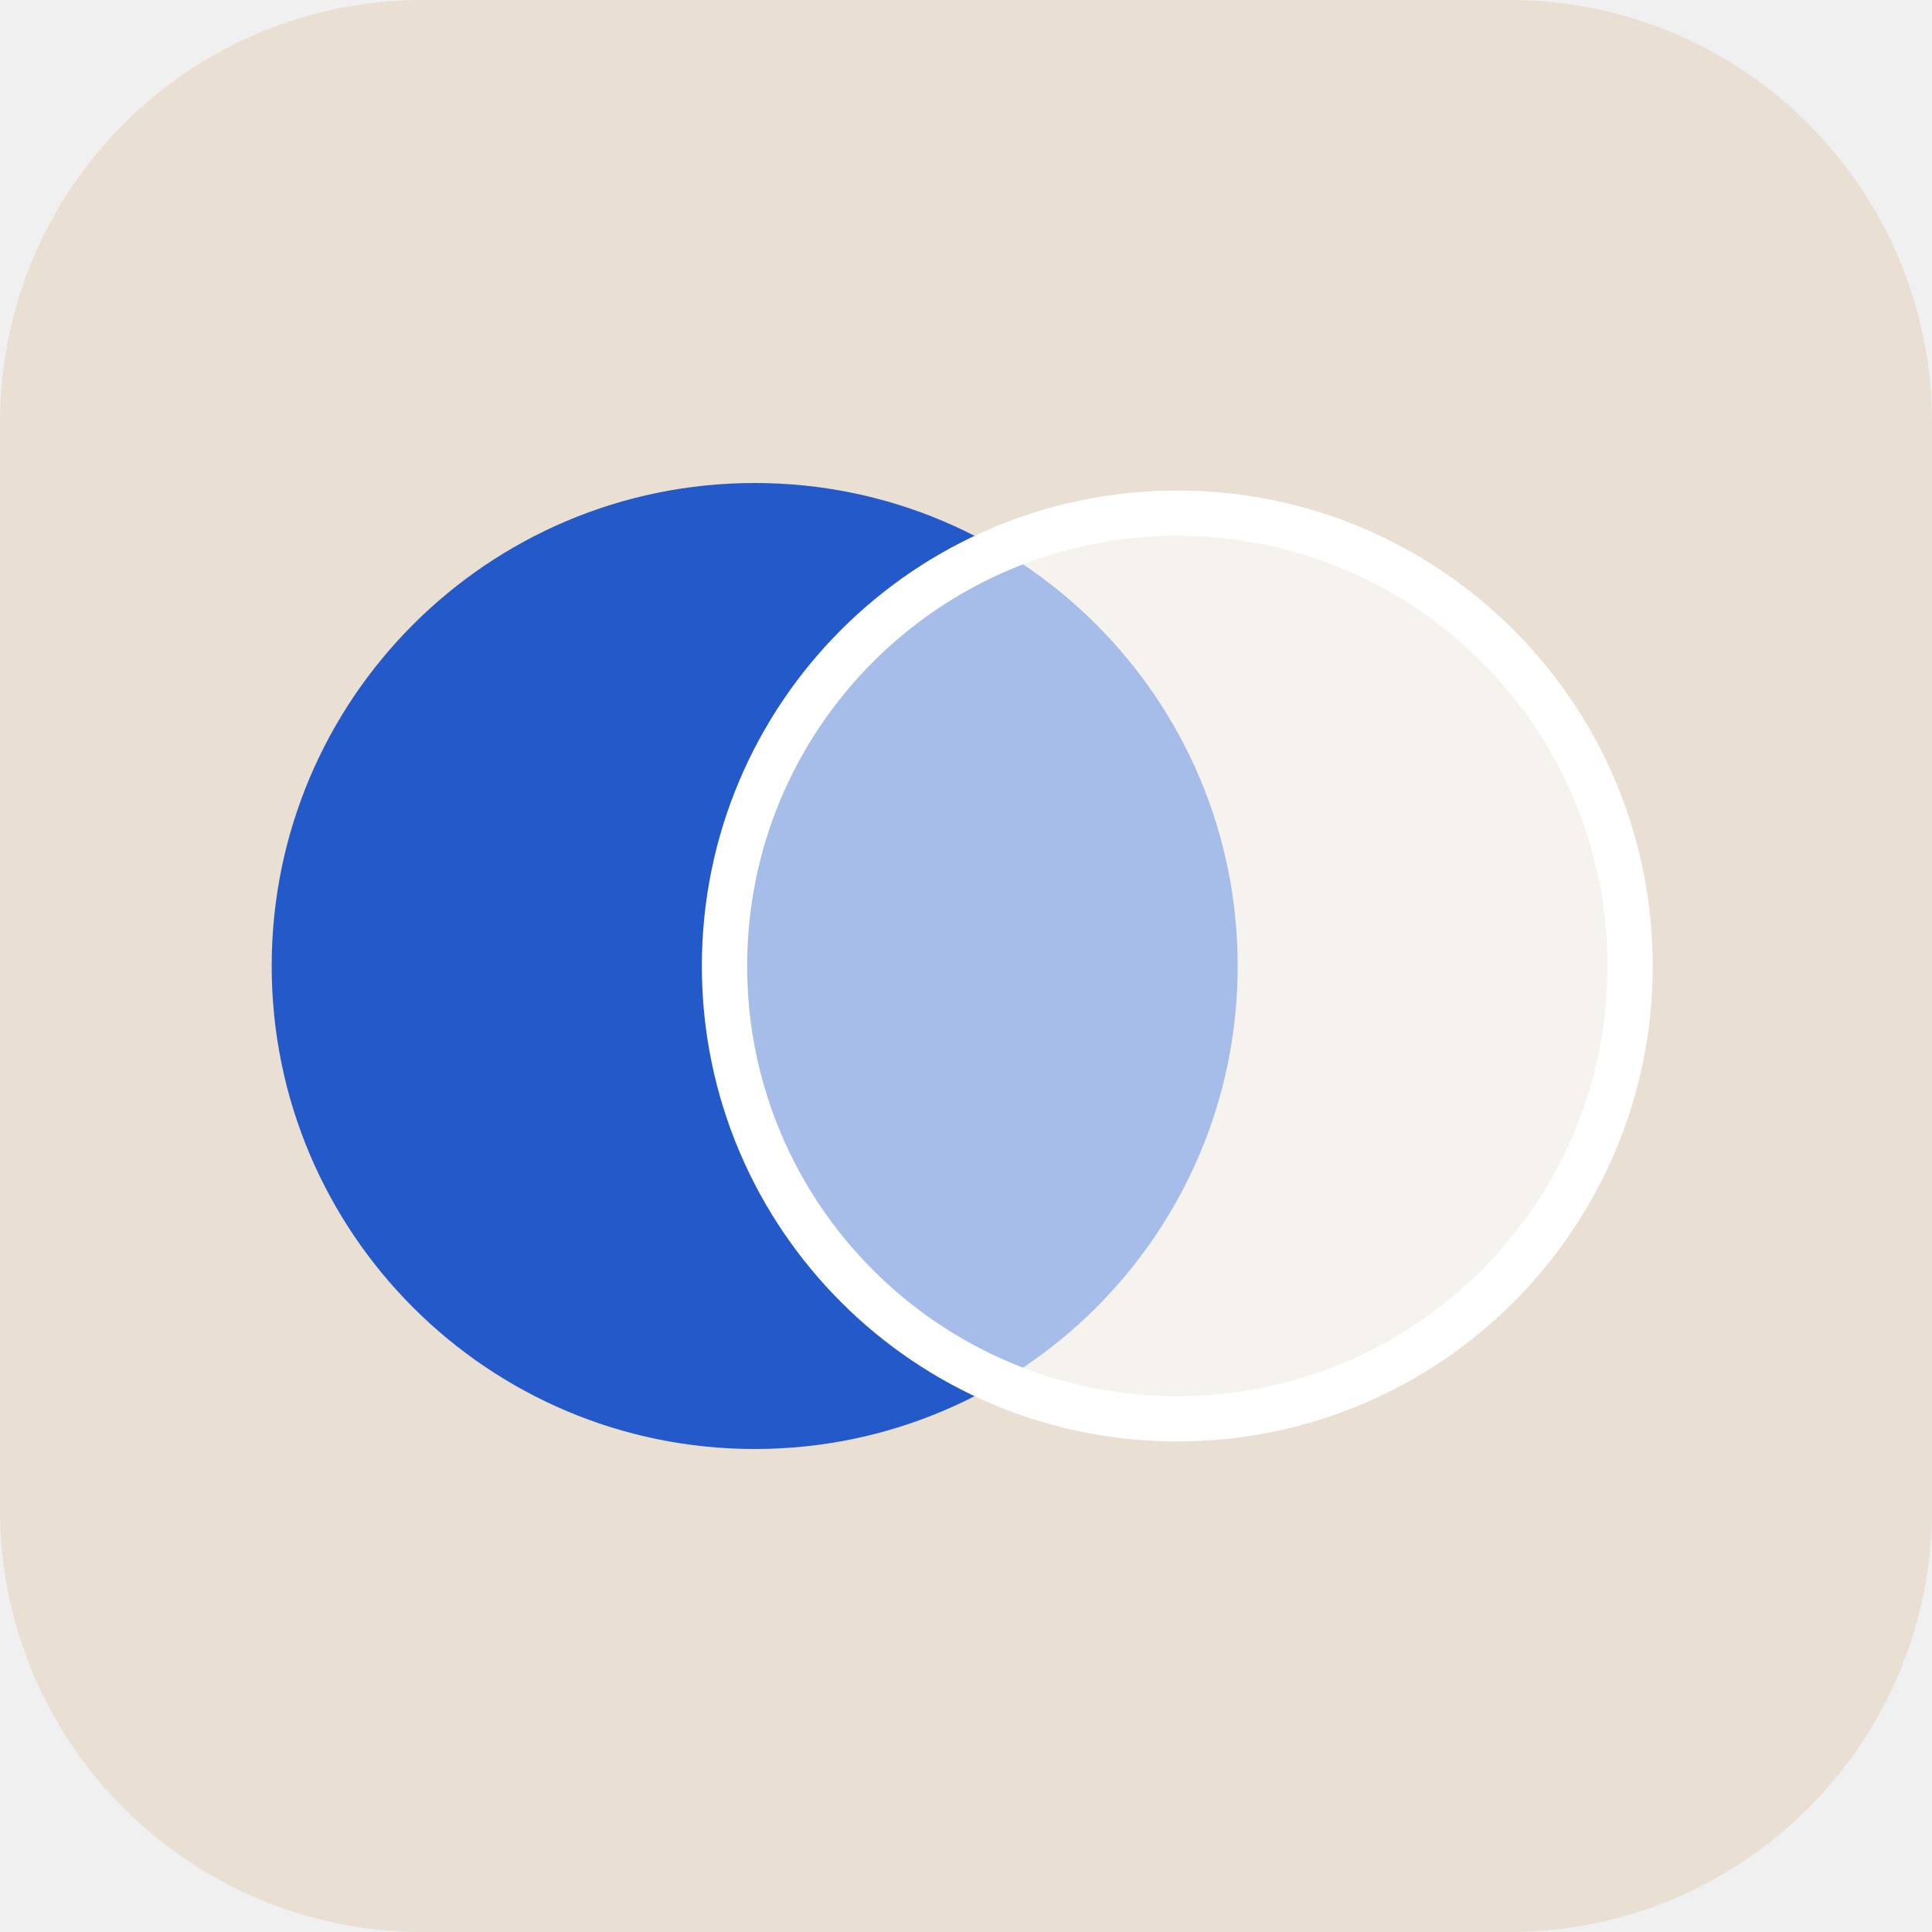
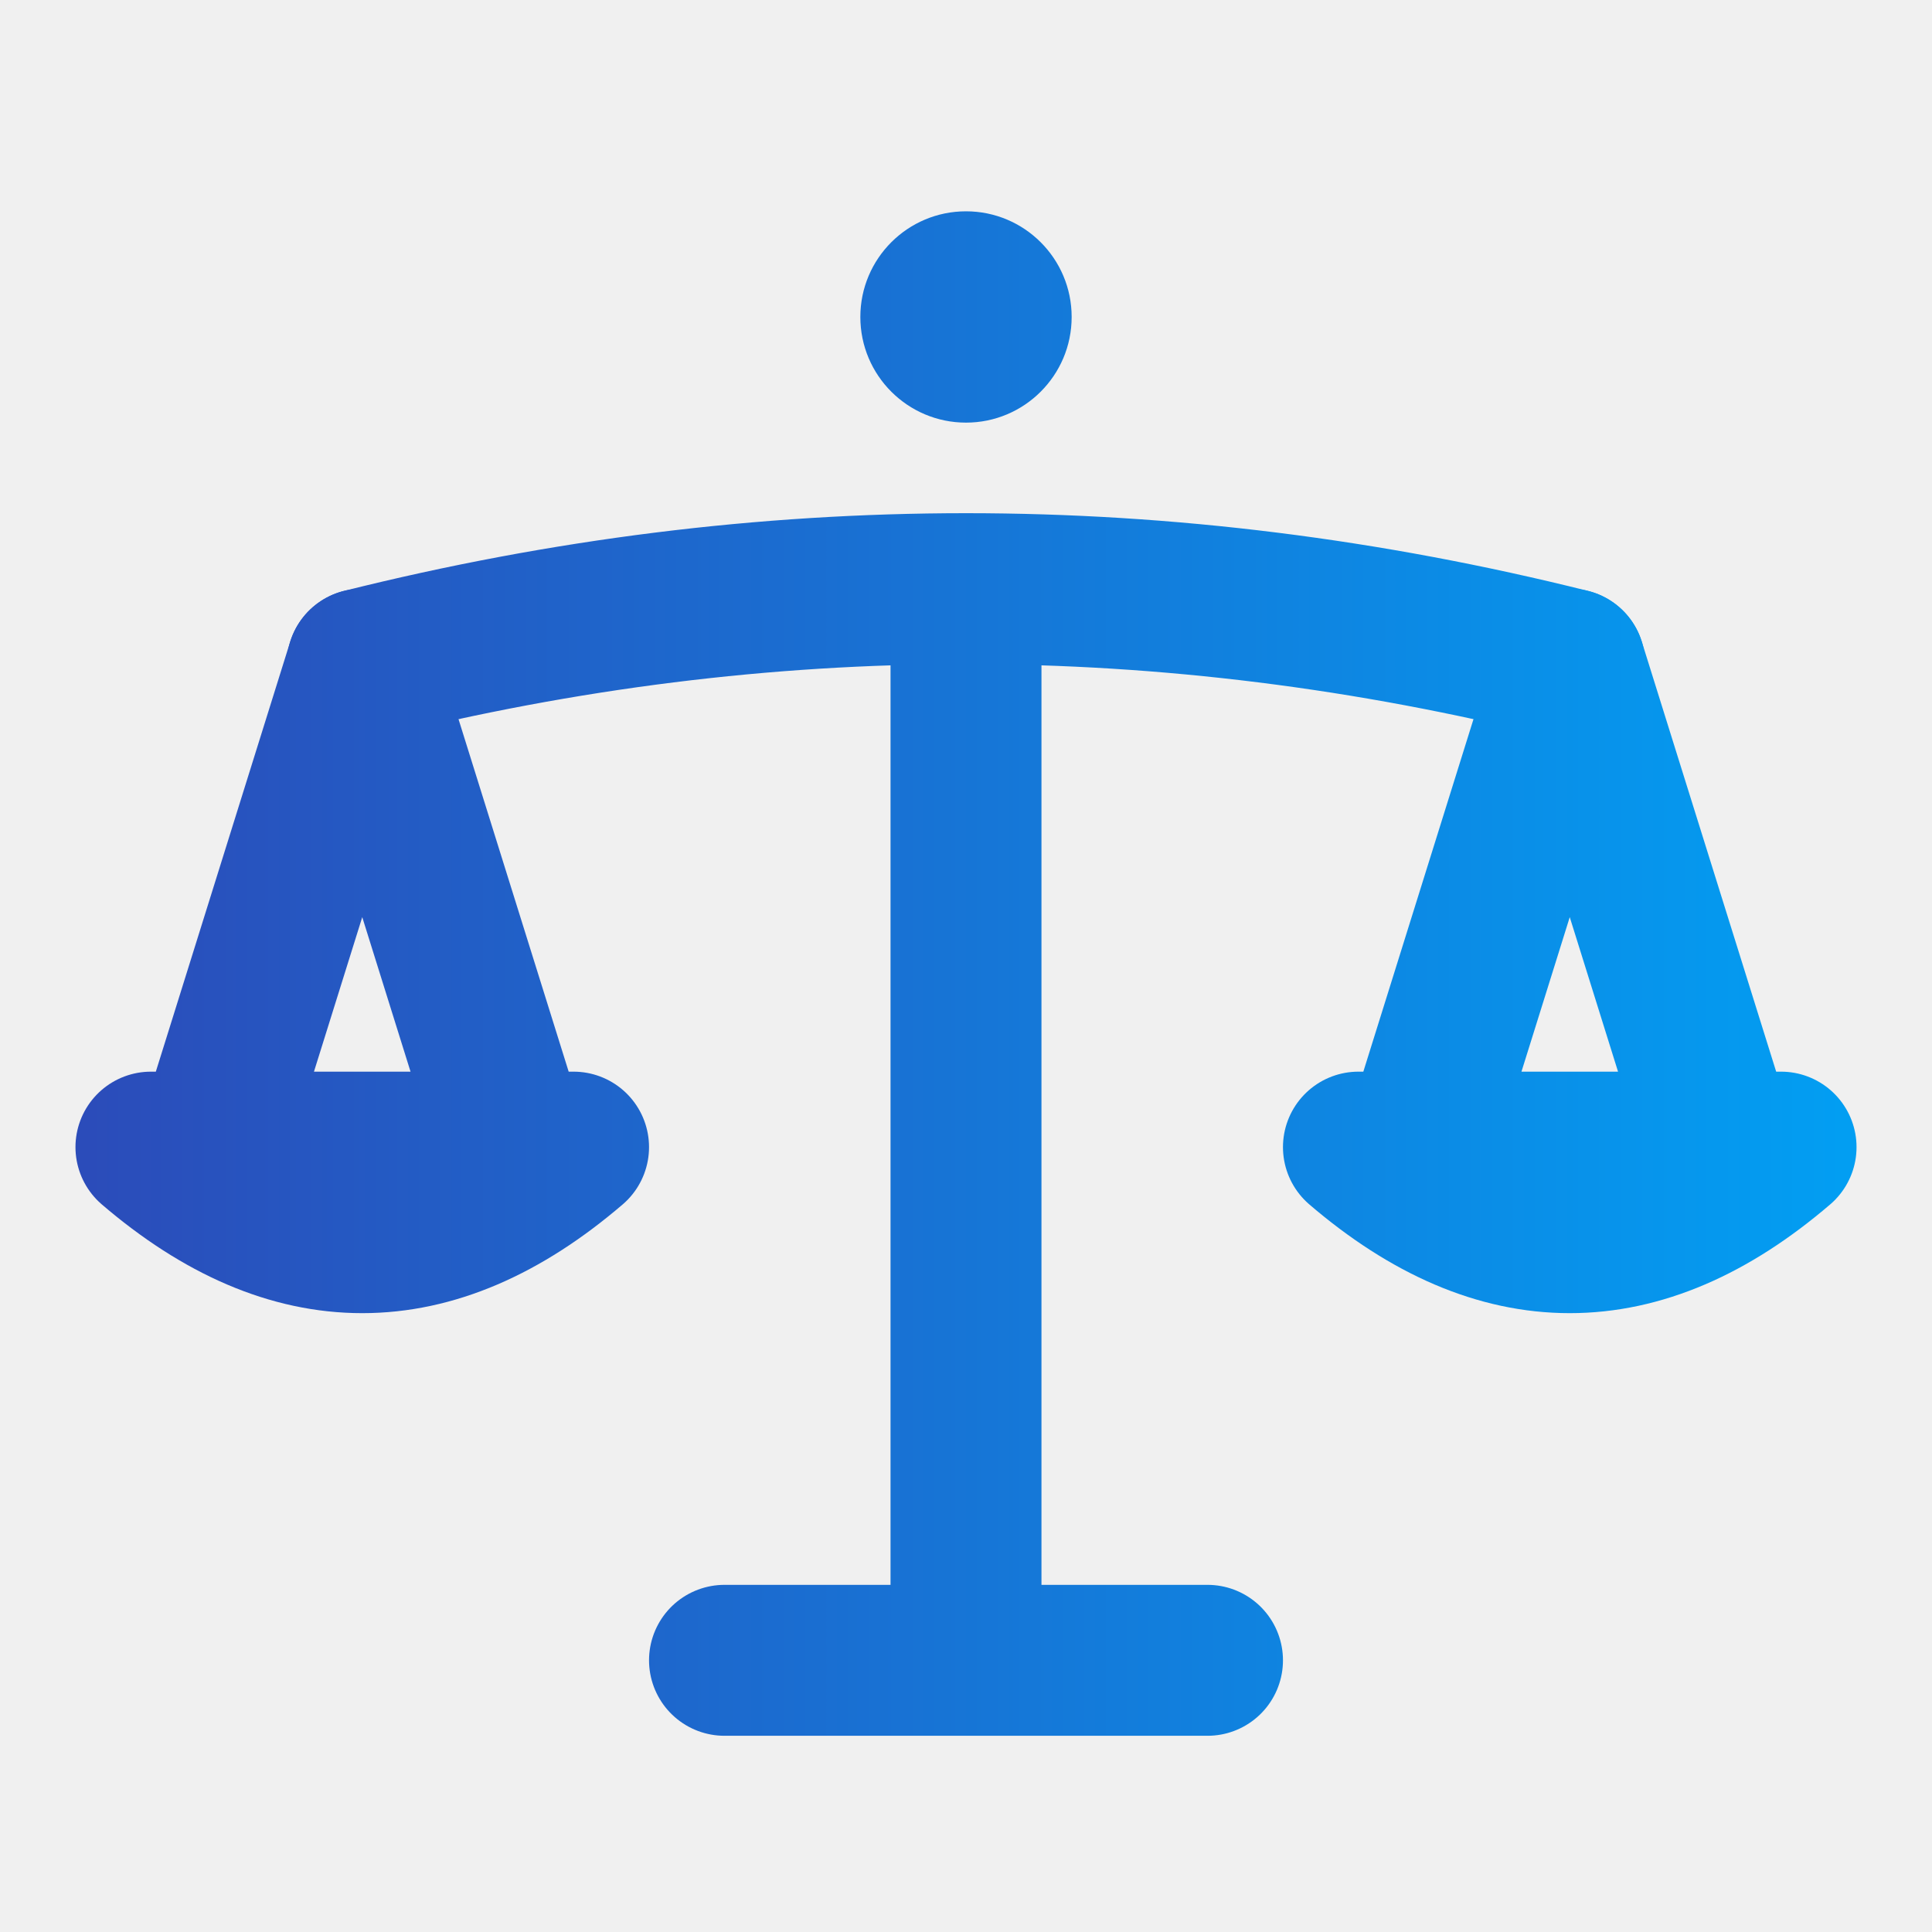
- <svg xmlns="http://www.w3.org/2000/svg" viewBox="0 0 64 64">
-   <rect width="64" height="64" rx="14" fill="#E9DFD2" />
-   <circle cx="25" cy="32" r="16" fill="#2459C9" />
-   <circle cx="39" cy="32" r="15" fill="#fff" fill-opacity=".6" stroke="#fff" stroke-width="1.5" />
+ <svg xmlns="http://www.w3.org/2000/svg" viewBox="0 0 64 64" fill="none" stroke="url(#g)" stroke-width="5" stroke-linecap="round" stroke-linejoin="round">
+   <defs>
+     <linearGradient id="g" x1="0" y1="0" x2="64" y2="0" gradientUnits="userSpaceOnUse">
+       <stop offset="0" stop-color="#2D48B7" />
+       <stop offset="1" stop-color="#00A2F5" />
+     </linearGradient>
+   </defs>
+   <circle cx="32" cy="10.5" r="3.5" fill="url(#g)" stroke="none" />
+   <path d="M12 22 Q32 17 52 22 M32 19.5 V55 M24 55 H40" />
+   <path d="M7 38 L12 22 L17 38 M5 38 Q12 44 19 38 Z" />
+   <path d="M47 38 L52 22 L57 38 M45 38 Q52 44 59 38 Z" />
</svg>
